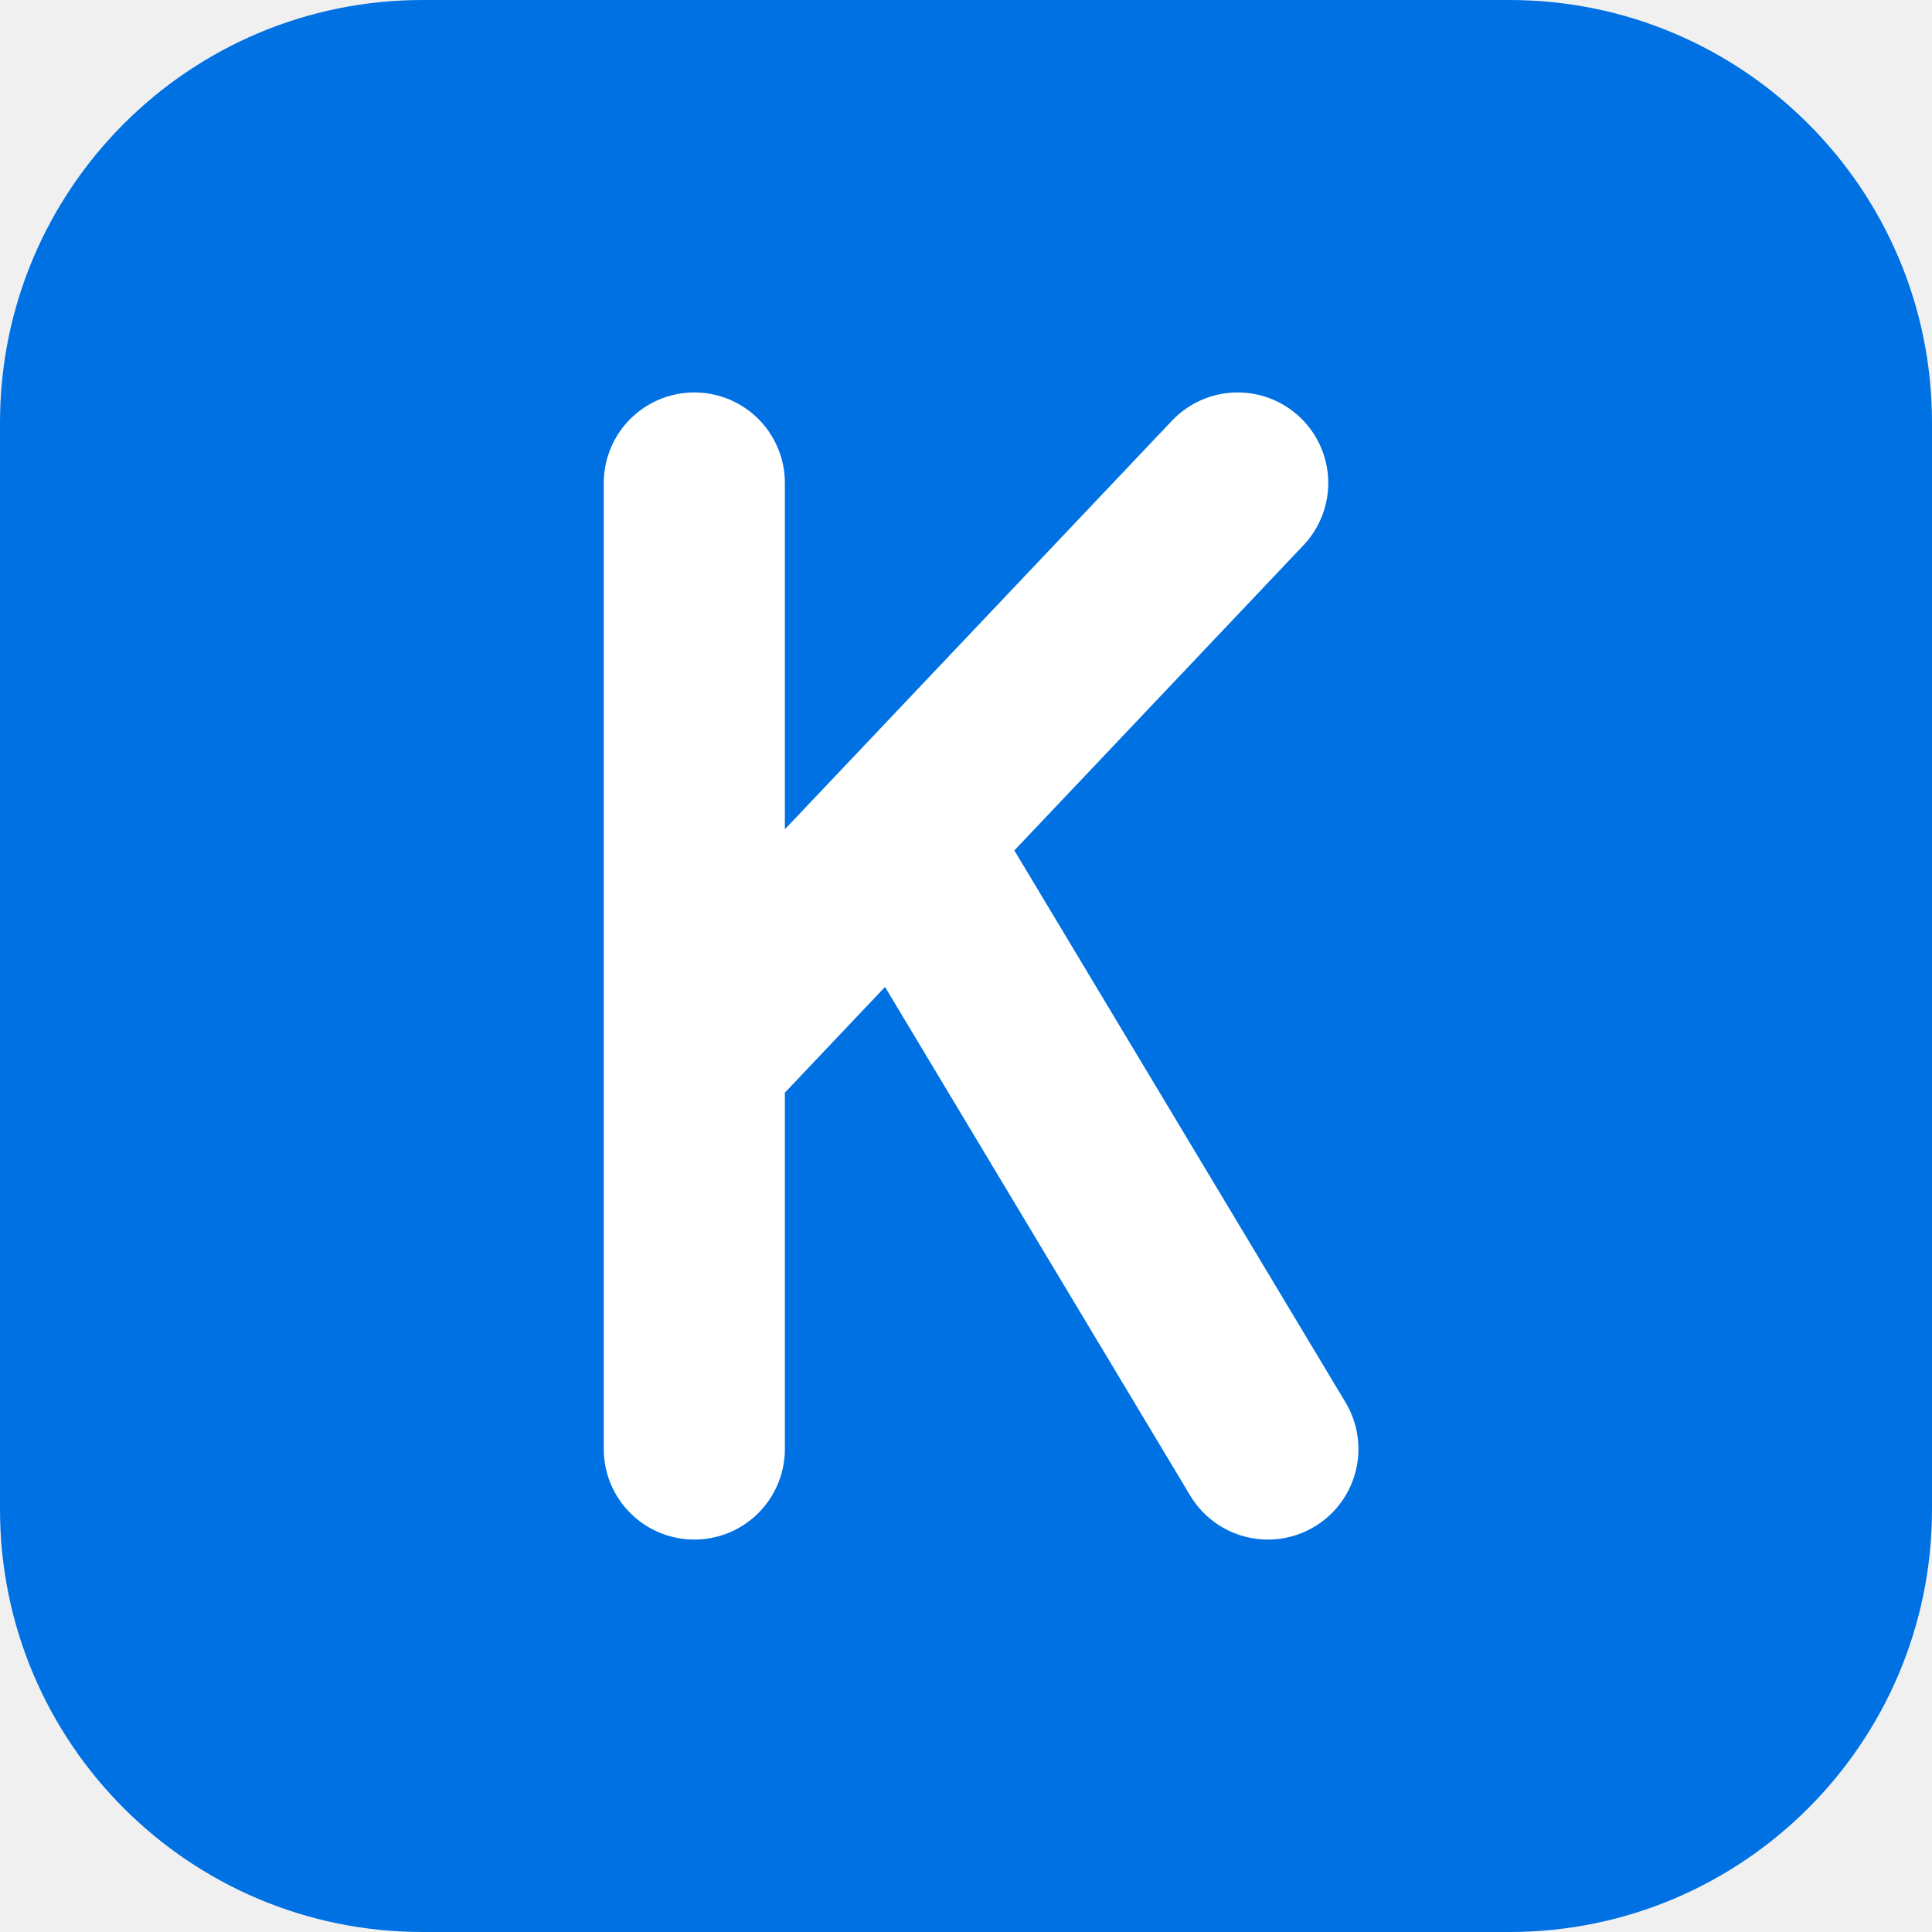
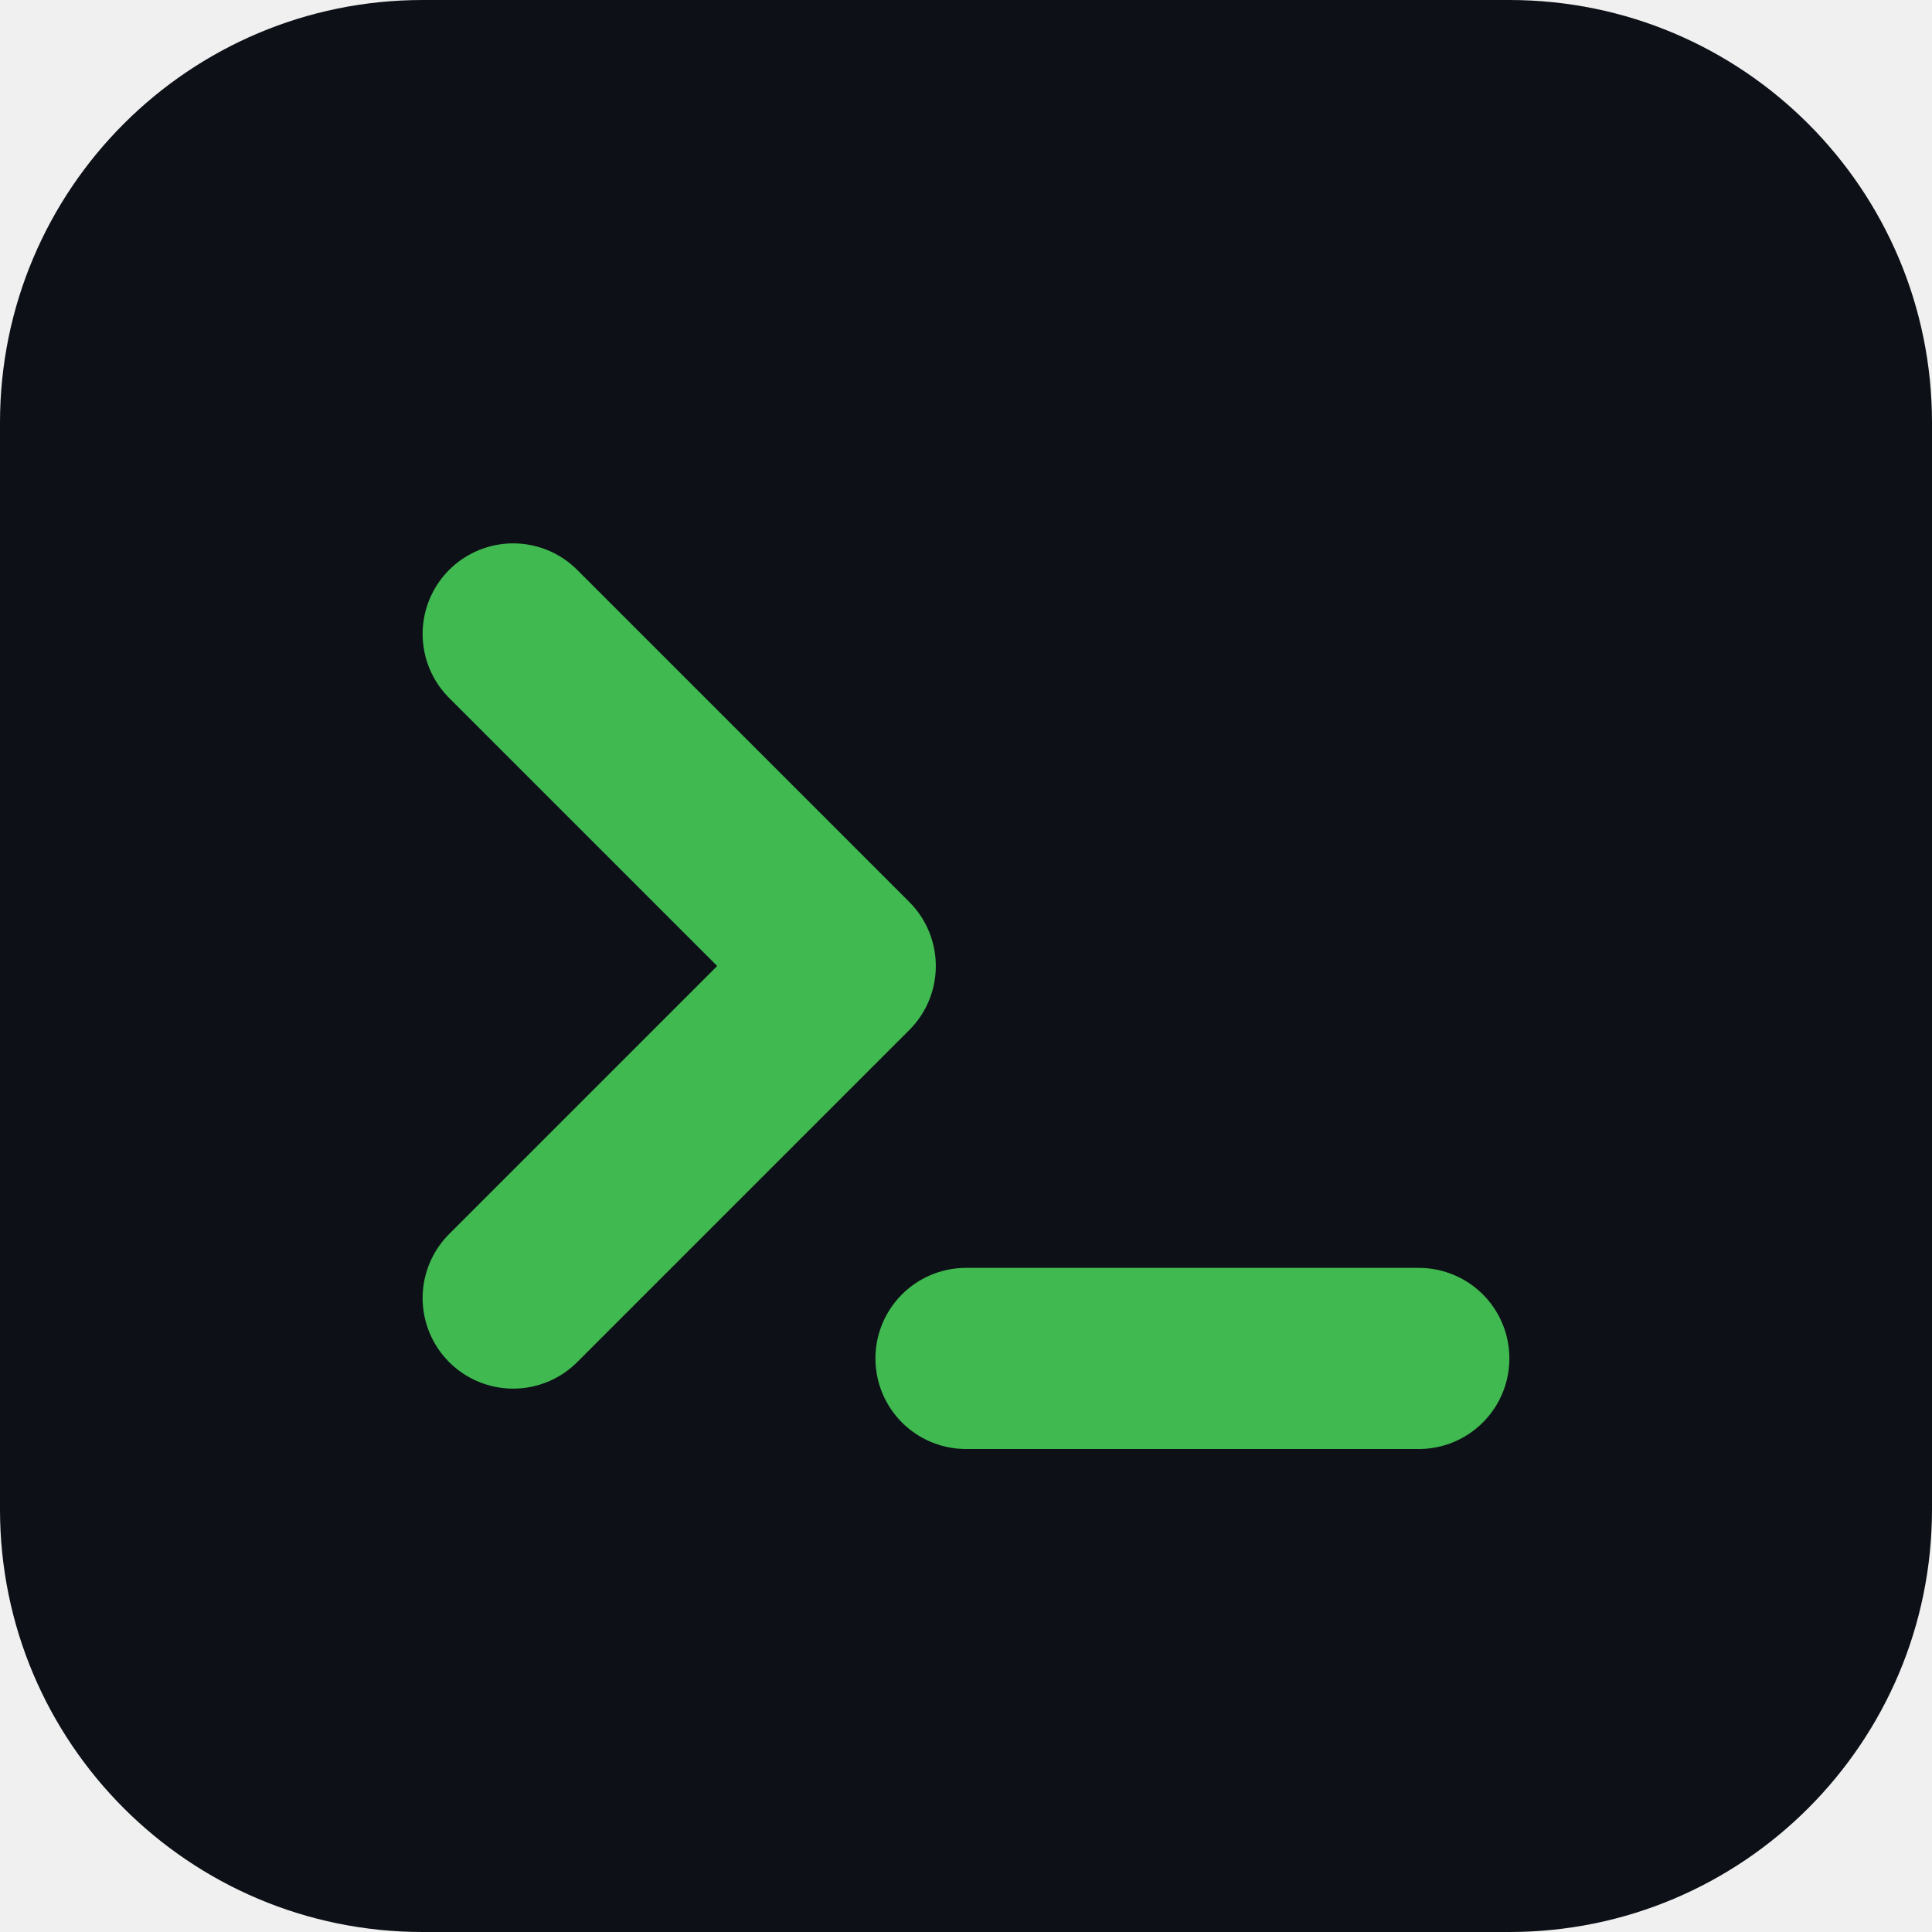
<svg xmlns="http://www.w3.org/2000/svg" viewBox="0 0 64 64">
-   <rect width="64" height="64" rx="14" fill="#0071e3" />
-   <path d="M23 16v32M23 35l18-19M30 28l12 20" fill="none" stroke="#fff" stroke-width="6" stroke-linecap="round" stroke-linejoin="round" />
+   <rect width="64" height="64" rx="14" fill="#0d1117" />
+   <path d="M17 21l11 11-11 11M32 45h15" fill="none" stroke="#3fb950" stroke-width="6" stroke-linecap="round" stroke-linejoin="round" />
</svg>
